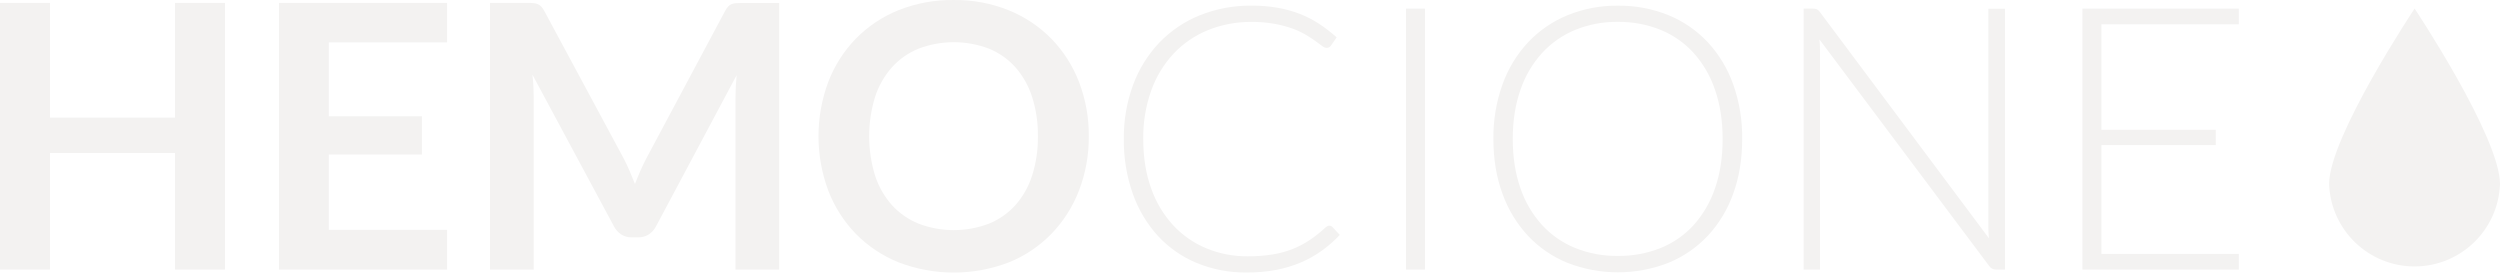
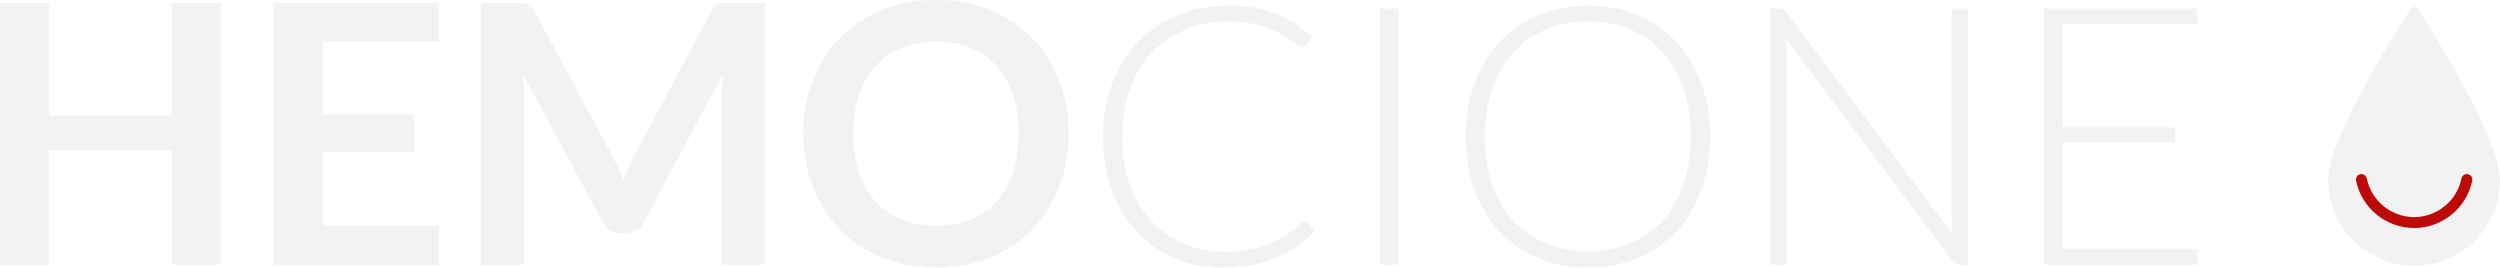
- <svg xmlns="http://www.w3.org/2000/svg" viewBox="97.51 445.99 1724.98 188.07" width="1724.98" height="188.07">
+ <svg xmlns="http://www.w3.org/2000/svg" id="Layer_2" data-name="Layer 2" viewBox="0 0 1265.49 135.42">
  <defs>
-     <style>.cls-1{fill:#f3f2f1;}</style>
+     <style>
+       .cls-1 {
+         fill: #f2f2f2;
+       }
+ 
+       .cls-1, .cls-2 {
+         stroke-width: 0px;
+       }
+ 
+       .cls-2 {
+         fill: #bb0a08;
+       }
+     </style>
  </defs>
-   <path class="cls-1" d="M1822.49,573a59,59,0,0,1-117.92,0c0-32.56,59-121.1,59-121.1S1822.49,540.48,1822.49,573Z" transform="matrix(1, 0, 0, 1, 0, -1.4210854715202004e-14)" />
-   <path class="cls-1" d="M252.75,632H218.27V551.58H132V632H97.51V448H132v79.15h86.27V448h34.48Z" transform="matrix(1, 0, 0, 1, 0, -1.4210854715202004e-14)" />
-   <path class="cls-1" d="M406,448v27.23H324.39v51h64.26V552.6H324.39v52H406V632h-116V448Z" transform="matrix(1, 0, 0, 1, 0, -1.4210854715202004e-14)" />
-   <path class="cls-1" d="M532,564.11q1.85,4.39,3.63,8.85,1.77-4.59,3.69-9t4.07-8.52l54.46-101.93a14.16,14.16,0,0,1,2.1-3.05,6.45,6.45,0,0,1,2.42-1.66,10.77,10.77,0,0,1,3-.63c1.1-.09,2.42-.13,3.94-.13h25.83V632H605V513.15q0-3.3.19-7.25c.12-2.63.32-5.3.57-8L550.12,602.22a14.62,14.62,0,0,1-5,5.54,12.89,12.89,0,0,1-7.13,2h-4.7a12.89,12.89,0,0,1-7.13-2,14.62,14.62,0,0,1-5-5.54L464.87,497.5c.34,2.8.57,5.53.7,8.21s.19,5.15.19,7.44V632H435.6V448h25.83c1.53,0,2.84,0,3.95.13a10.85,10.85,0,0,1,3,.63,7,7,0,0,1,2.48,1.66,12.93,12.93,0,0,1,2.16,3.05l55,102.18Q530.14,559.73,532,564.11Z" transform="matrix(1, 0, 0, 1, 0, -1.4210854715202004e-14)" />
-   <path class="cls-1" d="M848.77,540A102.06,102.06,0,0,1,842,577.47a88.87,88.87,0,0,1-19,29.84A86,86,0,0,1,793.67,627a106.23,106.23,0,0,1-76.16,0A86.47,86.47,0,0,1,688,607.31a88.39,88.39,0,0,1-19-29.84,107.52,107.52,0,0,1,0-74.94,88.29,88.29,0,0,1,19-29.84A86.32,86.32,0,0,1,717.51,453,99.63,99.63,0,0,1,755.62,446a98.37,98.37,0,0,1,38,7.12,87.27,87.27,0,0,1,29.4,19.66,88.21,88.21,0,0,1,19,29.78A102.06,102.06,0,0,1,848.77,540Zm-35.12,0a85.79,85.79,0,0,0-4-27.17,57.55,57.55,0,0,0-11.51-20.42,49.64,49.64,0,0,0-18.27-12.85,68.26,68.26,0,0,0-48.54,0,50.08,50.08,0,0,0-18.39,12.85,57.78,57.78,0,0,0-11.64,20.42,92.72,92.72,0,0,0,0,54.34,57.16,57.16,0,0,0,11.64,20.36,50.39,50.39,0,0,0,18.39,12.78,68.26,68.26,0,0,0,48.54,0,49.94,49.94,0,0,0,18.27-12.78,56.93,56.93,0,0,0,11.51-20.36A85.75,85.75,0,0,0,813.65,540Z" transform="matrix(1, 0, 0, 1, 0, -1.4210854715202004e-14)" />
-   <path class="cls-1" d="M1014.7,601.71a2.93,2.93,0,0,1,2.16.9l5.09,5.47a83.78,83.78,0,0,1-12.22,10.75A75.5,75.50,0,0,1,995.29,627a84.63,84.63,0,0,1-17.18,5.22A106.31,106.31,0,0,1,957.56,634a87.57,87.57,0,0,1-34.29-6.55,76.12,76.12,0,0,1-26.72-18.58,85.17,85.17,0,0,1-17.37-29.07,109.69,109.69,0,0,1-6.24-37.92,104.69,104.69,0,0,1,6.43-37.41,85.15,85.15,0,0,1,18.07-29.08,80.48,80.48,0,0,1,27.87-18.83,93.24,93.24,0,0,1,35.82-6.68,102.28,102.28,0,0,1,17.94,1.46,82.92,82.92,0,0,1,15.20,4.20,71.56,71.56,0,0,1,13.3,6.81,102.24,102.24,0,0,1,12.22,9.42l-3.95,5.72a3.55,3.55,0,0,1-3.18,1.53,5.44,5.44,0,0,1-2.93-1.34c-1.18-.89-2.69-2-4.51-3.31s-4-2.75-6.62-4.32a53.86,53.86,0,0,0-9.23-4.33A78.67,78.67,0,0,0,977,462.44a85.40,85.40,0,0,0-15.90-1.33A78.49,78.49,0,0,0,931,466.77a67.55,67.55,0,0,0-23.67,16.16,73.76,73.76,0,0,0-15.46,25.45,96.00,96.00,0,0,0-5.53,33.53q0,19.08,5.47,34.10a73.44,73.44,0,0,0,15.14,25.38,65.6,65.60,0,0,0,22.84,15.91,73.00,73.00,0,0,0,28.57,5.54,104.63,104.63,0,0,0,17.24-1.28,67.00,67.00,0,0,0,13.93-3.81,63.19,63.19,0,0,0,11.84-6.24,89.60,89.60,0,0,0,10.81-8.65,10.14,10.14,0,0,1,1.21-.83A2.74,2.74,0,0,1,1014.70,601.71Z" transform="matrix(1, 0, 0, 1, 0, -1.4210854715202004e-14)" />
-   <path class="cls-1" d="M1080.74,632h-13.11V451.94h13.11Z" transform="matrix(1, 0, 0, 1, 0, -1.4210854715202004e-14)" />
-   <path class="cls-1" d="M1299.6,541.91q0,20.87-6.24,37.85a83.94,83.94,0,0,1-17.56,29,77.81,77.81,0,0,1-27.1,18.57,95.93,95.93,0,0,1-69.73,0,77.76,77.76,0,0,1-27.11-18.57,84.67,84.67,0,0,1-17.62-29q-6.3-17-6.3-37.85a107.82,107.82,0,0,1,6.3-37.73,84.53,84.53,0,0,1,17.62-29A78.34,78.34,0,0,1,1179,456.53a89,89,0,0,1,34.74-6.62,90.39,90.39,0,0,1,35,6.55,77.45,77.45,0,0,1,27.1,18.64,84.58,84.58,0,0,1,17.56,29.08A108.76,108.76,0,0,1,1299.6,541.91Zm-13.49,0q0-18.84-5.22-33.85a72.94,72.94,0,0,0-14.7-25.45,63.07,63.07,0,0,0-22.84-16,76.72,76.72,0,0,0-29.64-5.53,75.57,75.57,0,0,0-29.33,5.53,64.38,64.38,0,0,0-22.91,16,72.52,72.52,0,0,0-14.89,25.45q-5.28,15-5.28,33.85t5.28,33.91a72.61,72.61,0,0,0,14.89,25.39,63.7,63.7,0,0,0,22.91,15.9,76.3,76.3,0,0,0,29.33,5.47,77.46,77.46,0,0,0,29.64-5.47,62.42,62.42,0,0,0,22.84-15.9,73,73,0,0,0,14.7-25.39Q1286.11,560.87,1286.11,541.91Z" transform="matrix(1, 0, 0, 1, 0, -1.4210854715202004e-14)" />
-   <path class="cls-1" d="M1351.13,452.39a5.94,5.94,0,0,1,2.16,2l116.56,156a72.71,72.71,0,0,1-.38-7.38v-151h11.45V632h-6.24a5.47,5.47,0,0,1-4.7-2.55L1352.91,473.20a71.25,71.25,0,0,1,.38,7.25V632H1342V451.94h6.36A7.08,7.08,0,0,1,1351.13,452.39Z" transform="matrix(1, 0, 0, 1, 0, -1.4210854715202004e-14)" />
-   <path class="cls-1" d="M1642.27,451.94v10.82h-94.80v72.79h78.89v10.56h-78.89v75.07h94.80V632H1534.36V451.94Z" transform="matrix(1, 0, 0, 1, 0, -1.4210854715202004e-14)" />
+   <g id="Logos">
+     <g>
+       <g>
+         <path class="cls-1" d="m111.78,133.96h-24.83v-57.91H24.83v57.91H0V1.47h24.83v56.99h62.12V1.47h24.83v132.49Z" />
+         <path class="cls-1" d="m222.1,1.47v19.61h-58.73v36.74h46.27v18.97h-46.27v37.48h58.73v19.7h-83.56V1.47h83.56Z" />
+         <path class="cls-1" d="m312.86,85.07c.88,2.11,1.76,4.23,2.61,6.37.85-2.2,1.74-4.37,2.66-6.5.92-2.14,1.89-4.18,2.93-6.14L360.27,5.41c.49-.92.99-1.65,1.51-2.2.52-.55,1.1-.95,1.74-1.19.64-.24,1.36-.4,2.15-.46.79-.06,1.74-.09,2.84-.09h18.6v132.49h-21.72V48.38c0-1.59.05-3.33.14-5.22.09-1.89.23-3.82.41-5.77l-40.04,75.13c-.92,1.71-2.11,3.04-3.57,3.99-1.47.95-3.18,1.42-5.13,1.42h-3.39c-1.96,0-3.67-.47-5.13-1.42-1.47-.95-2.66-2.27-3.57-3.99l-40.59-75.41c.24,2.02.41,3.99.5,5.91.09,1.92.14,3.71.14,5.36v85.58h-21.72V1.47h18.6c1.1,0,2.05.03,2.84.09.79.06,1.51.21,2.15.46.64.25,1.24.64,1.79,1.19s1.07,1.28,1.56,2.2l39.58,73.58c1.04,1.96,2,3.99,2.89,6.09Z" />
+         <path class="cls-1" d="m540.96,67.71c0,9.71-1.62,18.71-4.86,26.98-3.24,8.28-7.79,15.44-13.65,21.49-5.86,6.05-12.92,10.77-21.17,14.16-8.25,3.39-17.38,5.08-27.4,5.08s-19.17-1.7-27.44-5.08c-8.28-3.39-15.36-8.11-21.26-14.16-5.9-6.05-10.46-13.21-13.7-21.49-3.24-8.28-4.86-17.27-4.86-26.98s1.62-18.71,4.86-26.98c3.24-8.28,7.8-15.44,13.7-21.49,5.89-6.05,12.98-10.77,21.26-14.16,8.28-3.39,17.42-5.09,27.44-5.09s19.15,1.71,27.4,5.13c8.25,3.42,15.3,8.14,21.17,14.16,5.86,6.02,10.41,13.16,13.65,21.44,3.24,8.28,4.86,17.27,4.86,26.98Zm-25.29,0c0-7.27-.96-13.79-2.89-19.56-1.92-5.77-4.69-10.67-8.29-14.71-3.6-4.03-7.99-7.12-13.15-9.25-5.16-2.14-10.98-3.21-17.45-3.21s-12.31,1.07-17.5,3.21c-5.19,2.14-9.61,5.22-13.24,9.25-3.63,4.03-6.43,8.93-8.38,14.71-1.96,5.77-2.93,12.29-2.93,19.56s.98,13.79,2.93,19.56c1.95,5.77,4.75,10.66,8.38,14.66,3.63,4,8.05,7.07,13.24,9.21,5.19,2.14,11.02,3.21,17.5,3.21s12.29-1.07,17.45-3.21c5.16-2.14,9.54-5.21,13.15-9.21,3.6-4,6.37-8.89,8.29-14.66,1.92-5.77,2.89-12.29,2.89-19.56Z" />
+         <path class="cls-1" d="m660.44,112.15c.61,0,1.13.21,1.56.64l3.67,3.94c-2.69,2.87-5.62,5.45-8.8,7.74-3.18,2.29-6.64,4.25-10.4,5.86-3.76,1.62-7.88,2.87-12.37,3.76s-9.42,1.33-14.8,1.33c-8.98,0-17.21-1.57-24.69-4.72-7.48-3.15-13.9-7.6-19.24-13.38-5.35-5.77-9.52-12.75-12.51-20.94-2.99-8.19-4.49-17.29-4.49-27.3s1.54-18.81,4.63-26.94c3.08-8.12,7.42-15.1,13.01-20.94,5.59-5.83,12.28-10.35,20.07-13.56,7.79-3.21,16.39-4.81,25.79-4.81,4.7,0,9.01.35,12.92,1.05,3.91.7,7.56,1.71,10.95,3.02,3.39,1.31,6.58,2.95,9.57,4.9,2.99,1.96,5.93,4.21,8.8,6.78l-2.84,4.12c-.49.73-1.25,1.1-2.29,1.1-.55,0-1.25-.32-2.11-.96s-1.94-1.43-3.25-2.38c-1.31-.95-2.9-1.98-4.77-3.12-1.86-1.13-4.08-2.17-6.64-3.12-2.57-.95-5.53-1.74-8.89-2.38-3.36-.64-7.18-.96-11.45-.96-7.88,0-15.12,1.36-21.71,4.08-6.6,2.72-12.28,6.6-17.04,11.64-4.76,5.04-8.47,11.15-11.13,18.33-2.66,7.18-3.99,15.23-3.99,24.14s1.31,17.35,3.94,24.56c2.63,7.21,6.26,13.3,10.9,18.28,4.64,4.98,10.12,8.8,16.45,11.45s13.18,3.99,20.57,3.99c4.64,0,8.78-.31,12.42-.92,3.63-.61,6.98-1.53,10.03-2.75,3.05-1.22,5.89-2.72,8.52-4.49,2.62-1.77,5.22-3.85,7.79-6.23.3-.24.6-.44.87-.6.28-.15.6-.23.96-.23Z" />
+         <path class="cls-1" d="m707.99,133.96h-9.44V4.31h9.44v129.65Z" />
+         <path class="cls-1" d="m865.59,69.09c0,10.02-1.5,19.1-4.49,27.26-2.99,8.15-7.21,15.12-12.64,20.89-5.44,5.77-11.94,10.23-19.52,13.38-7.58,3.15-15.97,4.72-25.2,4.72s-17.44-1.57-25.01-4.72c-7.57-3.14-14.08-7.6-19.52-13.38-5.44-5.77-9.67-12.74-12.69-20.89-3.02-8.16-4.54-17.24-4.54-27.26s1.51-19.01,4.54-27.17c3.02-8.16,7.25-15.12,12.69-20.89,5.44-5.77,11.94-10.25,19.52-13.42,7.57-3.18,15.91-4.76,25.01-4.76s17.62,1.57,25.2,4.72c7.57,3.15,14.08,7.62,19.52,13.42,5.44,5.8,9.65,12.78,12.64,20.94,2.99,8.15,4.49,17.21,4.49,27.17Zm-9.71,0c0-9.04-1.25-17.16-3.76-24.37-2.5-7.21-6.03-13.32-10.58-18.33-4.55-5.01-10.03-8.84-16.45-11.5s-13.53-3.99-21.35-3.99-14.74,1.33-21.12,3.99c-6.38,2.66-11.88,6.49-16.49,11.5-4.61,5.01-8.19,11.12-10.72,18.33-2.54,7.21-3.8,15.33-3.8,24.37s1.27,17.24,3.8,24.42c2.53,7.18,6.11,13.27,10.72,18.28,4.61,5.01,10.11,8.83,16.49,11.45,6.38,2.63,13.42,3.94,21.12,3.94s14.93-1.31,21.35-3.94c6.41-2.62,11.9-6.44,16.45-11.45,4.55-5.01,8.08-11.1,10.58-18.28,2.5-7.18,3.76-15.32,3.76-24.42Z" />
+         <path class="cls-1" d="m902.69,4.63c.49.21,1.01.69,1.56,1.42l83.93,112.33c-.18-1.83-.28-3.6-.28-5.31V4.31h8.25v129.65h-4.49c-1.41,0-2.54-.61-3.39-1.83l-84.3-112.52c.18,1.83.28,3.57.28,5.22v109.13h-8.16V4.31h4.58c.85,0,1.53.11,2.02.32Z" />
+         <path class="cls-1" d="m1112.33,4.31v7.79h-68.26v52.41h56.81v7.61h-56.81v54.06h68.26v7.79h-77.7V4.31h77.7Z" />
+       </g>
+       <g>
+         <path class="cls-1" d="m1265.49,91.03c0,24-19.46,43.46-43.46,43.46s-43.46-19.46-43.46-43.46S1222.03,1.78,1222.03,1.78c0,0,43.46,65.25,43.46,89.25Z" />
+         <path class="cls-2" d="m1222.03,115.42c-14.19,0-26.56-10.08-29.4-23.96-.31-1.5.66-2.96,2.16-3.27,1.5-.31,2.96.66,3.27,2.16,2.32,11.32,12.4,19.54,23.97,19.54s21.66-8.22,23.97-19.54c.31-1.5,1.77-2.47,3.27-2.16,1.5.31,2.46,1.77,2.16,3.27-2.84,13.89-15.21,23.96-29.4,23.96Z" />
+       </g>
+     </g>
+   </g>
</svg>
